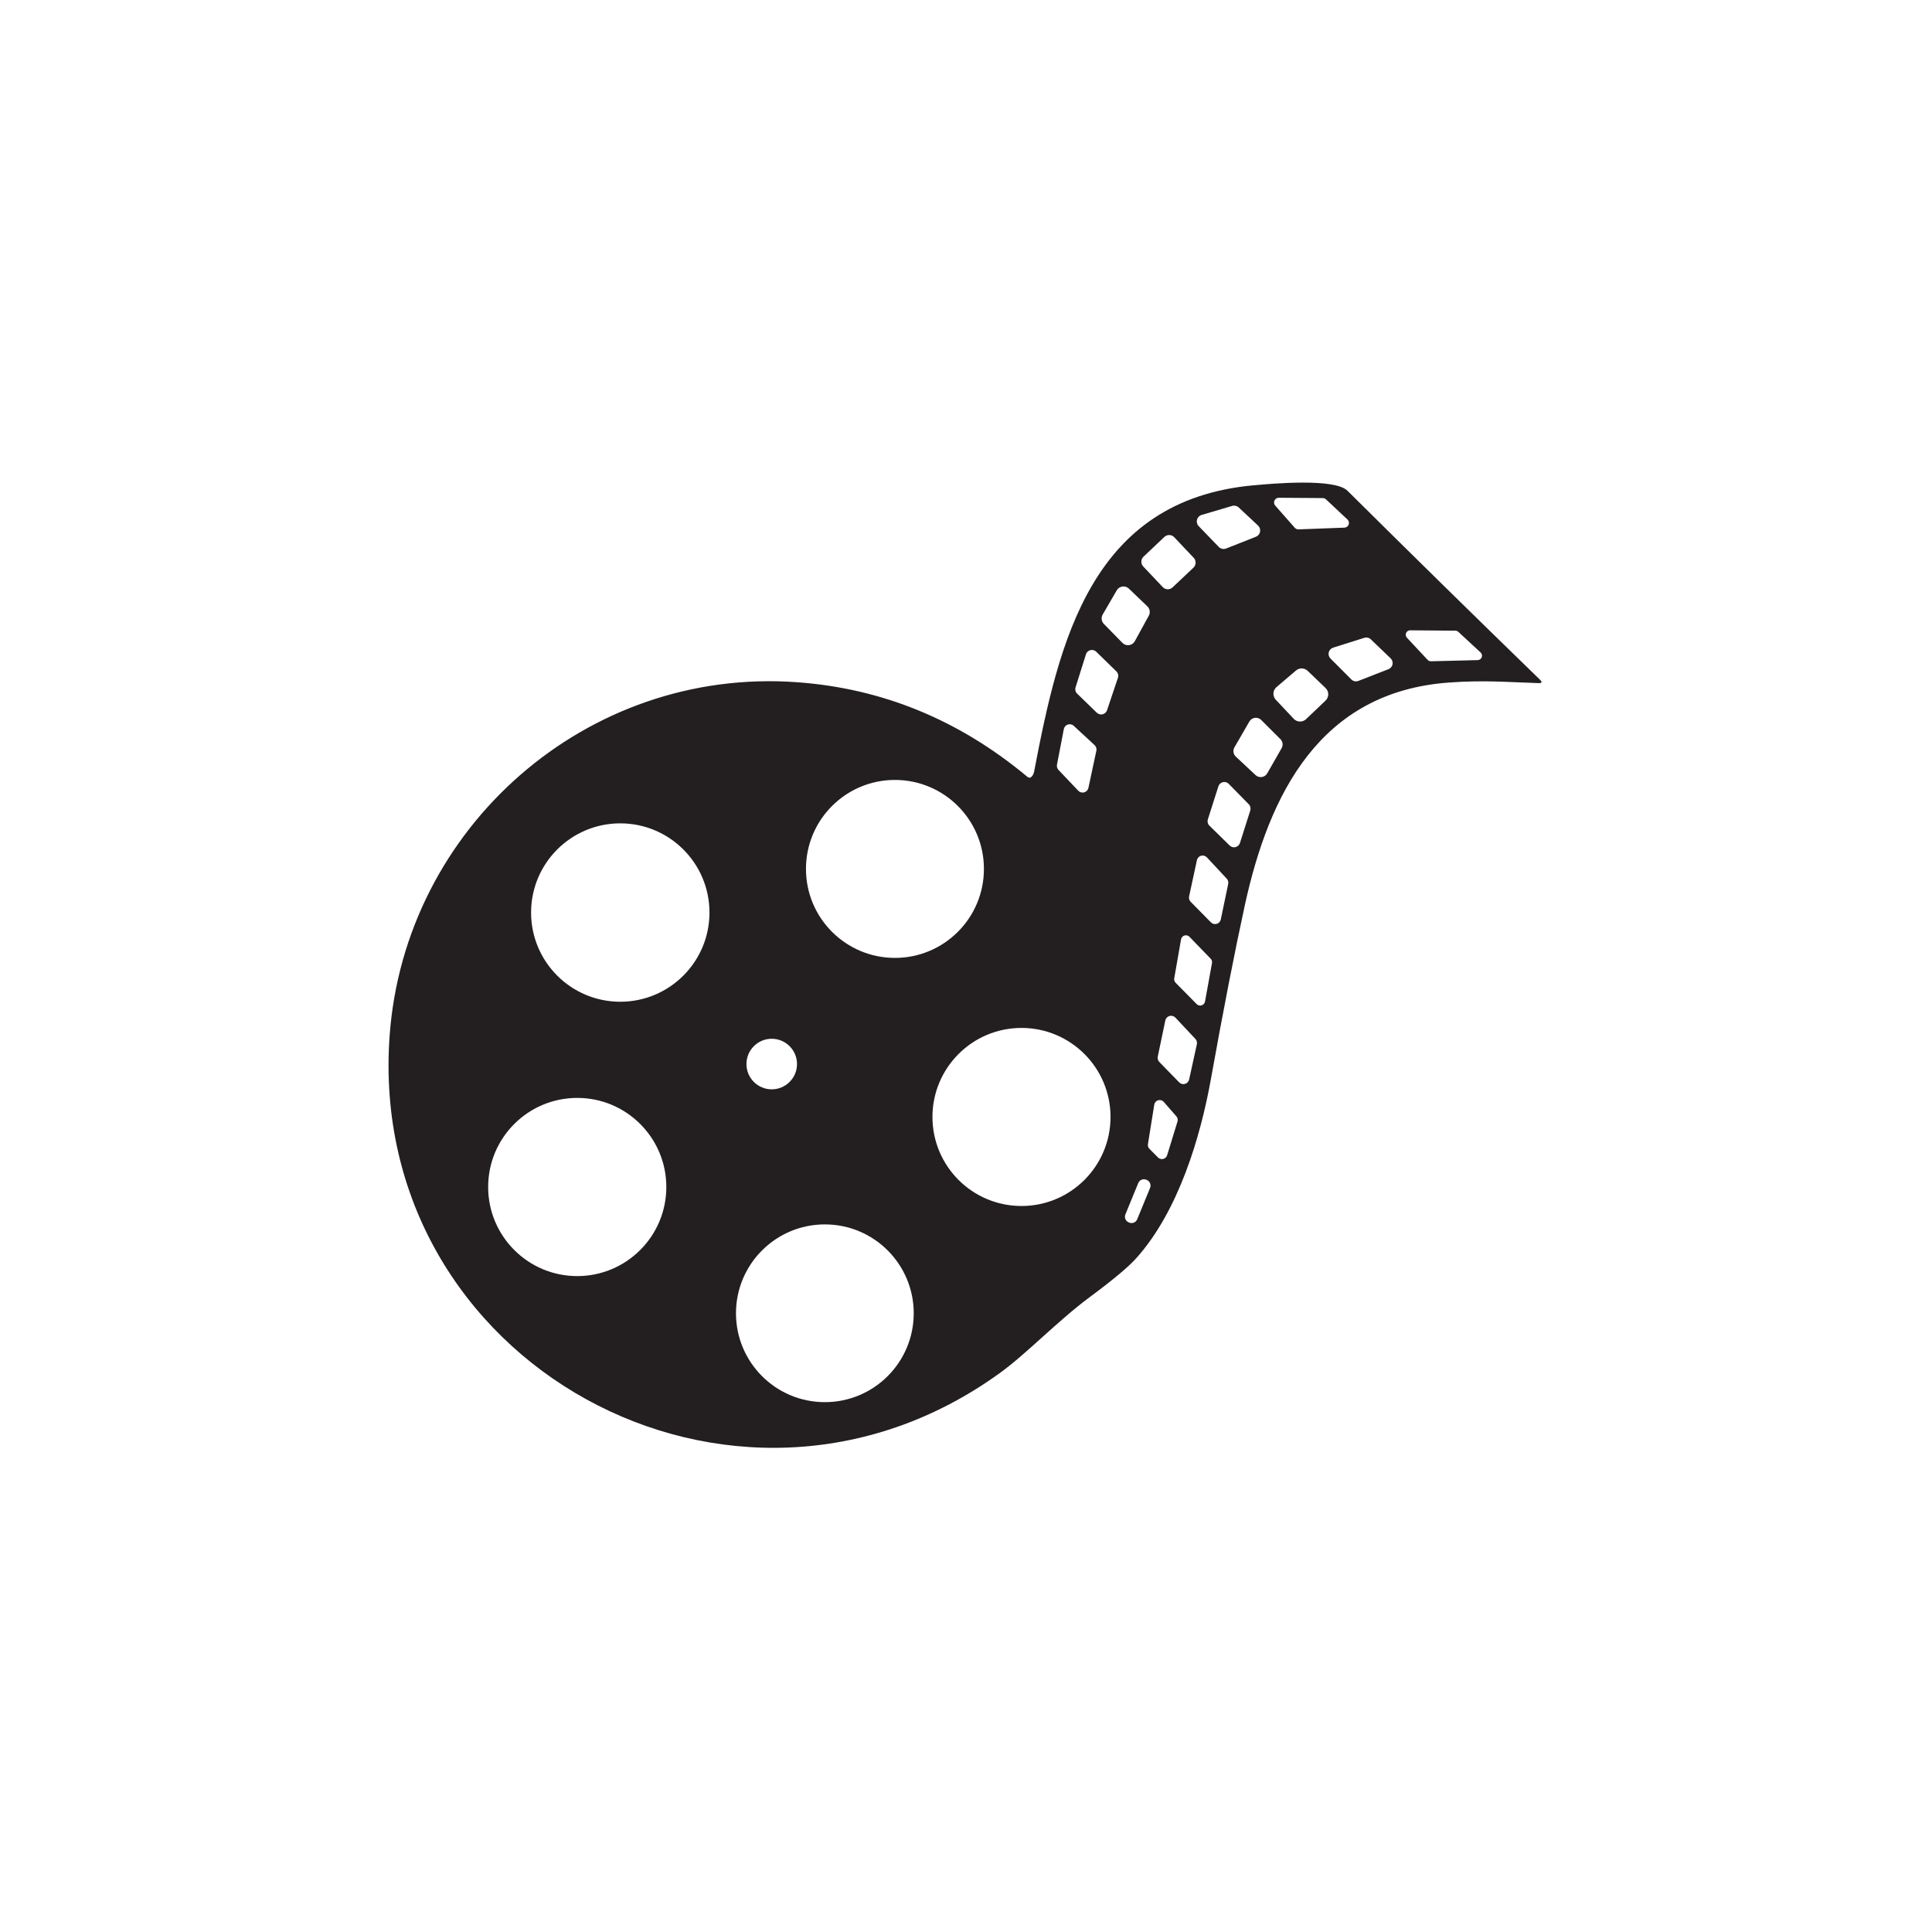
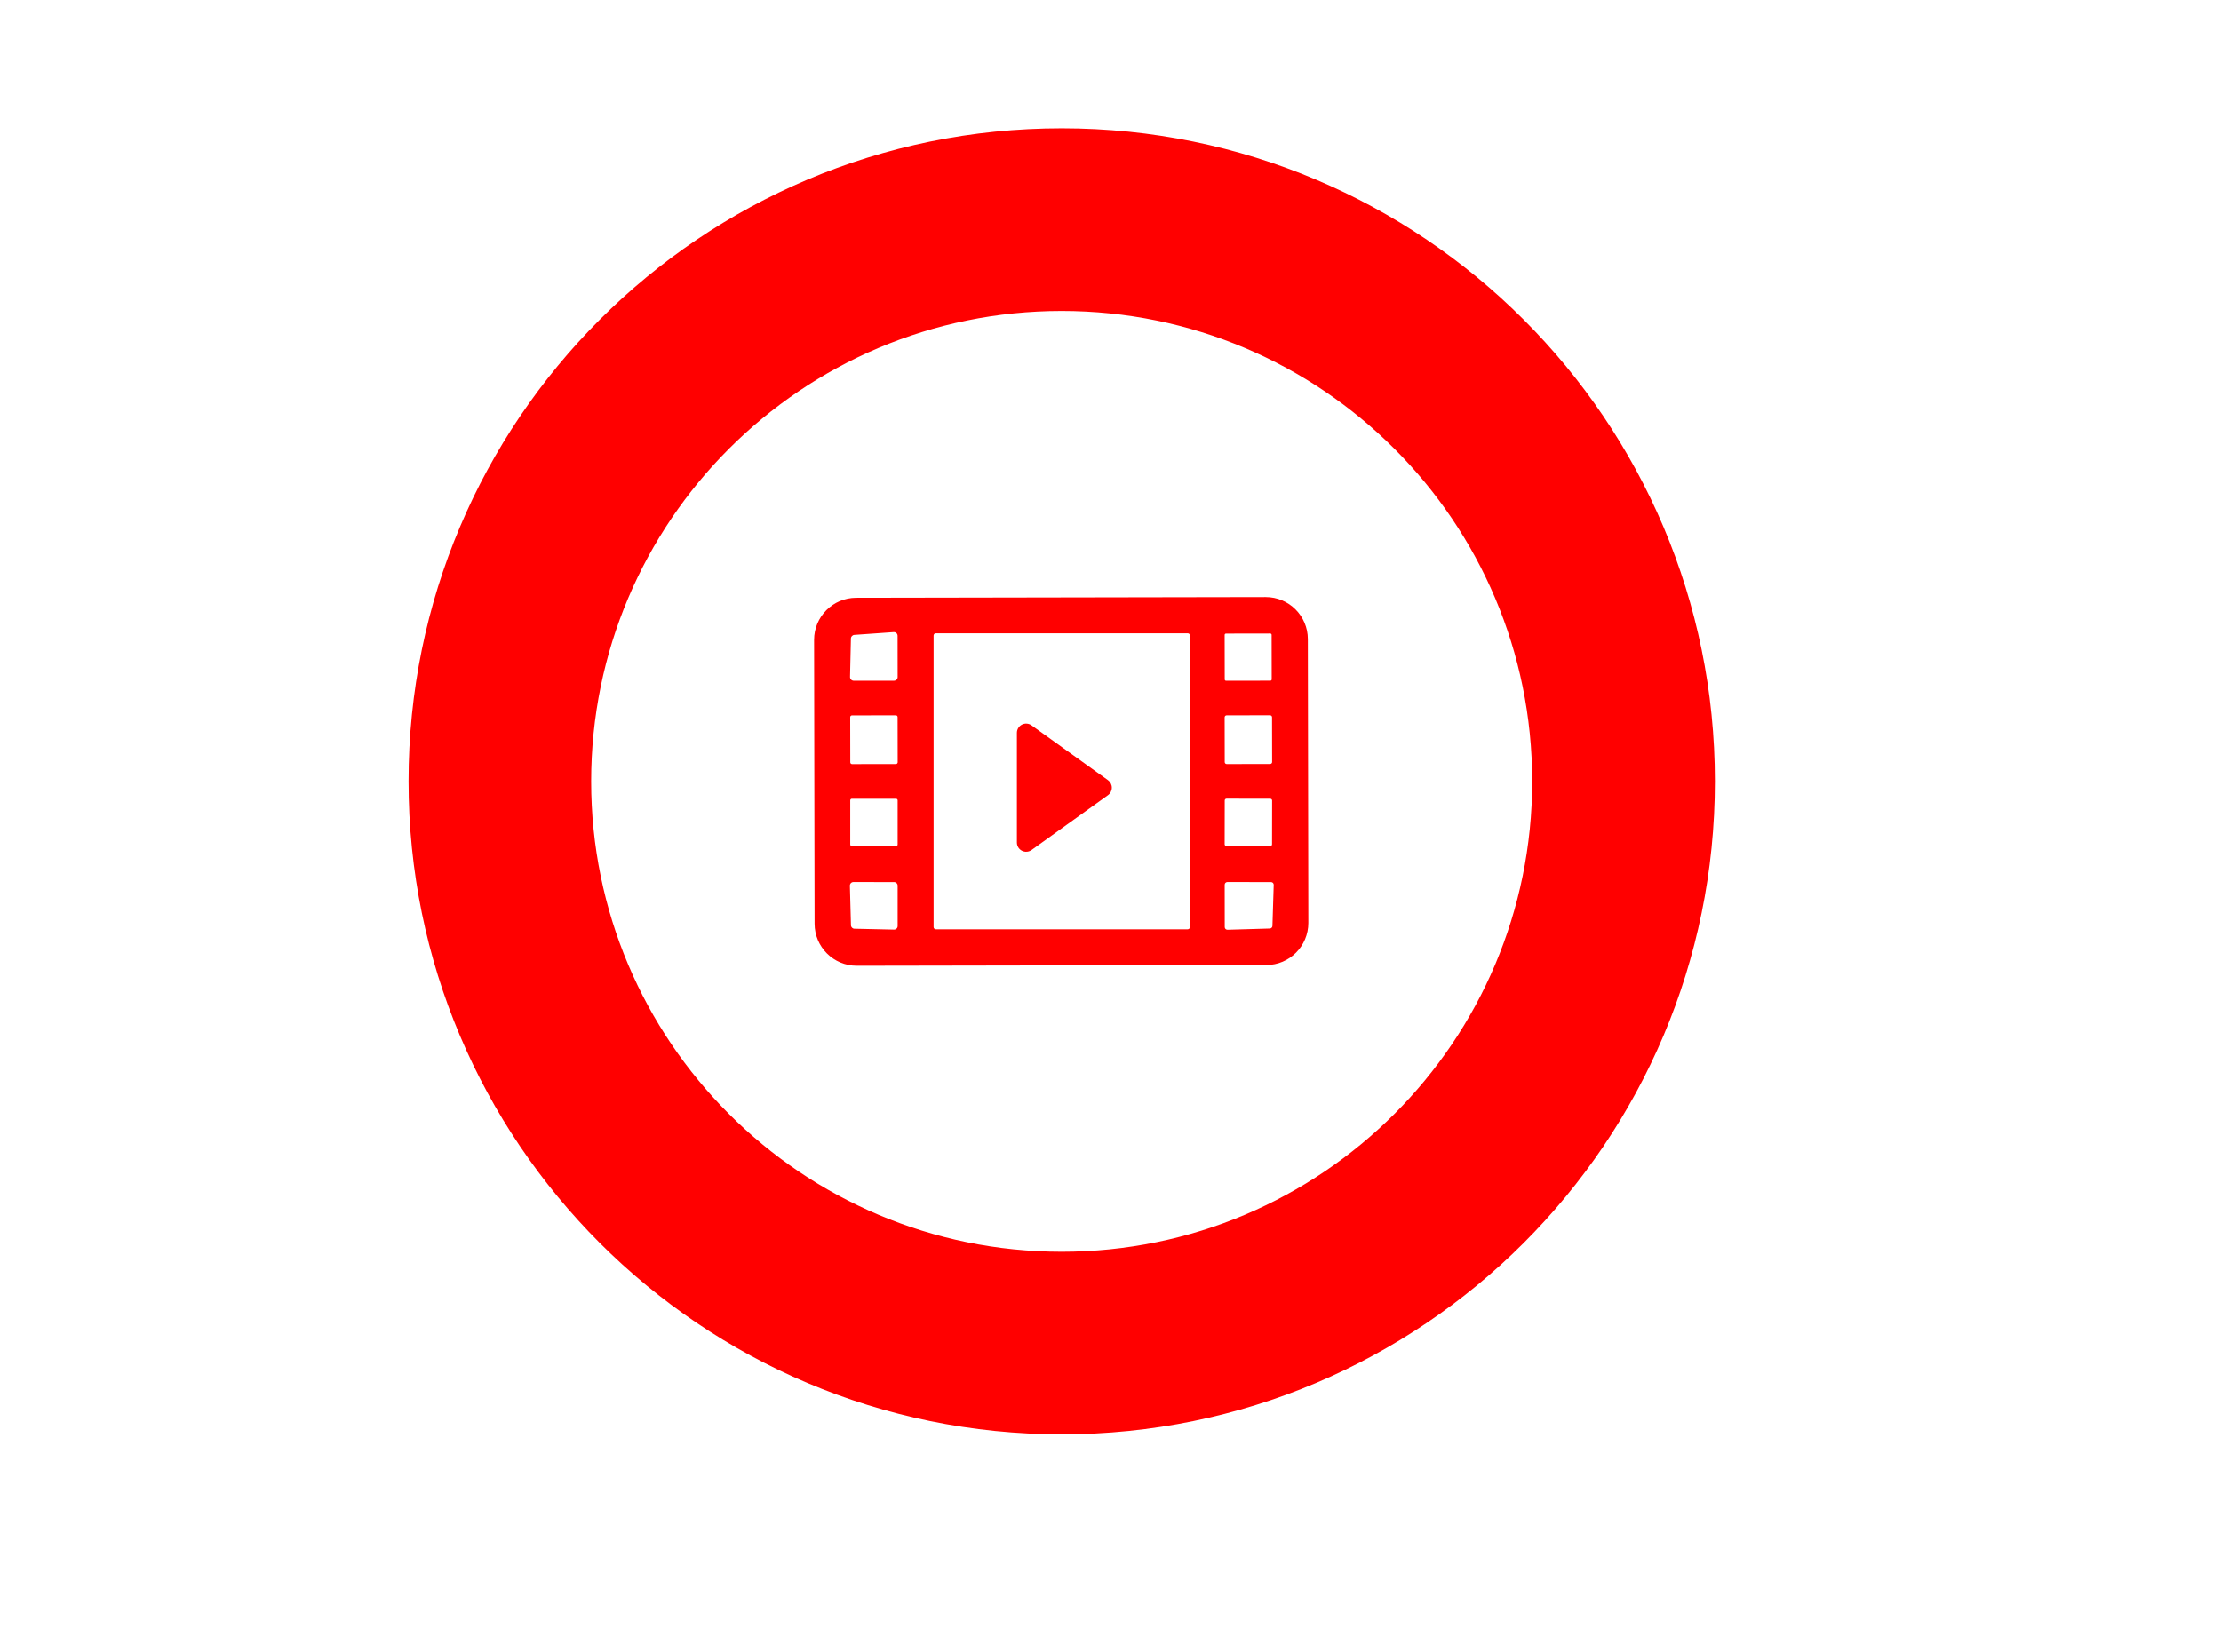
- <svg xmlns="http://www.w3.org/2000/svg" version="1.1" viewBox="0.00 0.00 360.00 360.00">
-   <path fill="#231f20" d="   M 192.24 144.71   Q 192.57 144.37 192.70 143.73   C 197.36 119.41 203.33 93.21 233.56 90.43   C 237.02 90.12 248.68 89.06 251.08 91.44   Q 268.93 109.15 286.96 126.66   Q 287.63 127.32 286.69 127.29   C 281.10 127.12 276.65 126.70 270.00 127.18   C 245.96 128.92 236.48 147.91 231.94 168.75   Q 229.08 181.88 225.64 201.04   C 223.73 211.69 219.64 225.67 211.68 234.50   Q 209.51 236.91 203.08 241.68   C 197.15 246.07 191.33 252.20 186.38 255.79   C 136.79 291.75 68.20 253.95 72.60 193.00   C 75.39 154.26 109.25 124.28 148.49 127.12   Q 172.37 128.84 191.44 144.75   Q 191.86 145.09 192.24 144.71   Z   M 250.51 98.32   A 0.88 0.88 0.0 0 0 251.08 96.80   L 247.07 93.04   A 0.88 0.88 0.0 0 0 246.48 92.81   L 238.29 92.75   A 0.88 0.88 0.0 0 0 237.62 94.21   L 241.27 98.35   A 0.88 0.88 0.0 0 0 241.97 98.64   L 250.51 98.32   Z   M 234.02 100.02   A 1.26 1.26 0.0 0 0 234.42 97.93   L 230.82 94.56   A 1.26 1.26 0.0 0 0 229.60 94.27   L 223.91 95.95   A 1.26 1.26 0.0 0 0 223.36 98.04   L 227.10 101.91   A 1.26 1.26 0.0 0 0 228.46 102.21   L 234.02 100.02   Z   M 218.801 100.104   A 1.30 1.30 0.0 0 0 216.963 100.053   L 213.083 103.722   A 1.30 1.30 0.0 0 0 213.032 105.56   L 216.659 109.396   A 1.30 1.30 0.0 0 0 218.497 109.447   L 222.377 105.778   A 1.30 1.30 0.0 0 0 222.428 103.94   L 218.801 100.104   Z   M 209.15 119.79   A 1.45 1.45 0.0 0 0 211.46 119.47   L 214.06 114.73   A 1.45 1.45 0.0 0 0 213.80 112.99   L 210.35 109.68   A 1.45 1.45 0.0 0 0 208.09 110.00   L 205.47 114.51   A 1.45 1.45 0.0 0 0 205.69 116.26   L 209.15 119.79   Z   M 275.35 123.00   A 0.82 0.82 0.0 0 0 275.89 121.58   L 271.74 117.74   A 0.82 0.82 0.0 0 0 271.19 117.52   L 262.77 117.45   A 0.82 0.82 0.0 0 0 262.16 118.83   L 266.02 122.96   A 0.82 0.82 0.0 0 0 266.64 123.22   L 275.35 123.00   Z   M 255.43 119.13   A 1.22 1.22 0.0 0 0 254.22 118.85   L 248.41 120.68   A 1.22 1.22 0.0 0 0 247.92 122.71   L 251.81 126.61   A 1.22 1.22 0.0 0 0 253.11 126.88   L 258.73 124.69   A 1.22 1.22 0.0 0 0 259.13 122.68   L 255.43 119.13   Z   M 200.42 128.07   A 1.16 1.16 0.0 0 0 200.71 129.25   L 204.37 132.80   A 1.16 1.16 0.0 0 0 206.28 132.34   L 208.31 126.30   A 1.16 1.16 0.0 0 0 208.02 125.10   L 204.27 121.44   A 1.16 1.16 0.0 0 0 202.35 121.92   L 200.42 128.07   Z   M 243.66 125.00   A 1.62 1.62 0.0 0 0 241.49 124.94   L 237.85 128.04   A 1.62 1.62 0.0 0 0 237.73 130.39   L 241.07 133.94   A 1.62 1.62 0.0 0 0 243.37 134.00   L 247.00 130.54   A 1.62 1.62 0.0 0 0 247.00 128.20   L 243.66 125.00   Z   M 233.96 144.43   A 1.40 1.40 0.0 0 0 236.13 144.10   L 238.81 139.41   A 1.40 1.40 0.0 0 0 238.58 137.72   L 235.00 134.15   A 1.40 1.40 0.0 0 0 232.80 134.45   L 230.02 139.26   A 1.40 1.40 0.0 0 0 230.27 140.98   L 233.96 144.43   Z   M 196.95 142.50   A 1.11 1.11 0.0 0 0 197.24 143.47   L 200.92 147.34   A 1.11 1.11 0.0 0 0 202.81 146.81   L 204.29 139.89   A 1.11 1.11 0.0 0 0 203.96 138.84   L 200.08 135.25   A 1.11 1.11 0.0 0 0 198.23 135.85   L 196.95 142.50   Z   M 183.34 161.91   A 16.58 16.58 0.0 0 0 166.76 145.33   A 16.58 16.58 0.0 0 0 150.18 161.91   A 16.58 16.58 0.0 0 0 166.76 178.49   A 16.58 16.58 0.0 0 0 183.34 161.91   Z   M 229.13 157.55   A 1.16 1.16 0.0 0 0 231.05 157.07   L 232.97 151.02   A 1.16 1.16 0.0 0 0 232.69 149.86   L 228.96 146.06   A 1.16 1.16 0.0 0 0 227.03 146.52   L 225.07 152.67   A 1.16 1.16 0.0 0 0 225.36 153.85   L 229.13 157.55   Z   M 132.20 170.04   A 16.62 16.62 0.0 0 0 115.58 153.42   A 16.62 16.62 0.0 0 0 98.96 170.04   A 16.62 16.62 0.0 0 0 115.58 186.66   A 16.62 16.62 0.0 0 0 132.20 170.04   Z   M 224.89 159.76   A 1.09 1.09 0.0 0 0 223.03 160.27   L 221.57 167.04   A 1.09 1.09 0.0 0 0 221.86 168.03   L 225.64 171.87   A 1.09 1.09 0.0 0 0 227.48 171.32   L 228.86 164.69   A 1.09 1.09 0.0 0 0 228.59 163.73   L 224.89 159.76   Z   M 225.84 179.44   A 0.92 0.92 0.0 0 0 225.59 178.64   L 221.64 174.56   A 0.92 0.92 0.0 0 0 220.07 175.04   L 218.80 182.30   A 0.92 0.92 0.0 0 0 219.05 183.11   L 222.98 187.10   A 0.92 0.92 0.0 0 0 224.54 186.61   L 225.84 179.44   Z   M 223.02 194.57   A 1.10 1.10 0.0 0 0 222.74 193.58   L 219.02 189.62   A 1.10 1.10 0.0 0 0 217.14 190.15   L 215.73 196.89   A 1.10 1.10 0.0 0 0 216.02 197.88   L 219.71 201.67   A 1.10 1.10 0.0 0 0 221.58 201.14   L 223.02 194.57   Z   M 206.93 208.13   A 16.59 16.59 0.0 0 0 190.34 191.54   A 16.59 16.59 0.0 0 0 173.75 208.13   A 16.59 16.59 0.0 0 0 190.34 224.72   A 16.59 16.59 0.0 0 0 206.93 208.13   Z   M 148.51 198.27   A 4.71 4.71 0.0 0 0 143.80 193.56   A 4.71 4.71 0.0 0 0 139.09 198.27   A 4.71 4.71 0.0 0 0 143.80 202.98   A 4.71 4.71 0.0 0 0 148.51 198.27   Z   M 124.16 221.18   A 16.60 16.60 0.0 0 0 107.56 204.58   A 16.60 16.60 0.0 0 0 90.96 221.18   A 16.60 16.60 0.0 0 0 107.56 237.78   A 16.60 16.60 0.0 0 0 124.16 221.18   Z   M 213.90 213.20   A 1.02 1.02 0.0 0 0 214.19 214.08   L 215.78 215.68   A 1.02 1.02 0.0 0 0 217.48 215.26   L 219.41 208.98   A 1.02 1.02 0.0 0 0 219.20 208.01   L 216.85 205.32   A 1.02 1.02 0.0 0 0 215.08 205.84   L 213.90 213.20   Z   M 214.3 221.348   A 1.14 1.14 0.0 0 0 213.678 219.861   L 213.585 219.823   A 1.14 1.14 0.0 0 0 212.098 220.445   L 209.7 226.292   A 1.14 1.14 0.0 0 0 210.322 227.779   L 210.415 227.817   A 1.14 1.14 0.0 0 0 211.902 227.195   L 214.3 221.348   Z   M 170.26 244.71   A 16.56 16.56 0.0 0 0 153.70 228.15   A 16.56 16.56 0.0 0 0 137.14 244.71   A 16.56 16.56 0.0 0 0 153.70 261.27   A 16.56 16.56 0.0 0 0 170.26 244.71   Z" />
+ <svg xmlns="http://www.w3.org/2000/svg" version="1.1" viewBox="0.00 0.00 433.00 322.00">
+   <path fill="#ff0000" d="   M 334.33 152.36   A 127.34 127.34 0.0 0 1 206.99 279.70   A 127.34 127.34 0.0 0 1 79.65 152.36   A 127.34 127.34 0.0 0 1 206.99 25.02   A 127.34 127.34 0.0 0 1 334.33 152.36   Z   M 298.71 152.37   A 91.73 91.73 0.0 0 0 206.98 60.64   A 91.73 91.73 0.0 0 0 115.25 152.37   A 91.73 91.73 0.0 0 0 206.98 244.10   A 91.73 91.73 0.0 0 0 298.71 152.37   Z" />
+   <path fill="#ff0000" d="   M 255.068 179.966   A 8.21 8.21 0.0 0 1 246.873 188.19   L 167.033 188.33   A 8.21 8.21 0.0 0 1 158.808 180.134   L 158.712 124.794   A 8.21 8.21 0.0 0 1 166.907 116.57   L 246.747 116.43   A 8.21 8.21 0.0 0 1 254.972 124.626   L 255.068 179.966   Z   M 166.56 123.81   A 0.72 0.72 0.0 0 0 165.89 124.52   L 165.72 132.01   A 0.72 0.72 0.0 0 0 166.44 132.75   L 174.28 132.75   A 0.72 0.72 0.0 0 0 175.00 132.03   L 174.99 123.99   A 0.72 0.72 0.0 0 0 174.22 123.27   L 166.56 123.81   Z   M 231.99 123.94   A 0.44 0.44 0.0 0 0 231.55 123.50   L 182.45 123.50   A 0.44 0.44 0.0 0 0 182.01 123.94   L 182.01 180.78   A 0.44 0.44 0.0 0 0 182.45 181.22   L 231.55 181.22   A 0.44 0.44 0.0 0 0 231.99 180.78   L 231.99 123.94   Z   M 247.912 123.802   A 0.26 0.26 0.0 0 0 247.652 123.543   L 239.012 123.558   A 0.26 0.26 0.0 0 0 238.752 123.818   L 238.768 132.498   A 0.26 0.26 0.0 0 0 239.028 132.757   L 247.668 132.743   A 0.26 0.26 0.0 0 0 247.928 132.482   L 247.912 123.802   Z   M 174.992 139.832   A 0.34 0.34 0.0 0 0 174.652 139.493   L 166.092 139.507   A 0.34 0.34 0.0 0 0 165.752 139.848   L 165.768 148.668   A 0.34 0.34 0.0 0 0 166.108 149.007   L 174.668 148.993   A 0.34 0.34 0.0 0 0 175.008 148.652   L 174.992 139.832   Z   M 247.992 139.862   A 0.38 0.38 0.0 0 0 247.612 139.483   L 239.132 139.497   A 0.38 0.38 0.0 0 0 238.752 139.878   L 238.768 148.618   A 0.38 0.38 0.0 0 0 239.148 148.997   L 247.628 148.983   A 0.38 0.38 0.0 0 0 248.008 148.602   L 247.992 139.862   Z   M 175.00 156.07   A 0.31 0.31 0.0 0 0 174.69 155.76   L 166.07 155.76   A 0.31 0.31 0.0 0 0 165.76 156.07   L 165.76 164.69   A 0.31 0.31 0.0 0 0 166.07 165.00   L 174.69 165.00   A 0.31 0.31 0.0 0 0 175.00 164.69   L 175.00 156.07   Z   M 248.007 156.108   A 0.35 0.35 0.0 0 0 247.658 155.757   L 239.118 155.743   A 0.35 0.35 0.0 0 0 238.768 156.092   L 238.753 164.632   A 0.35 0.35 0.0 0 0 239.102 164.982   L 247.642 164.997   A 0.35 0.35 0.0 0 0 247.993 164.648   L 248.007 156.108   Z   M 165.90 180.44   A 0.69 0.69 0.0 0 0 166.58 181.11   L 174.30 181.28   A 0.69 0.69 0.0 0 0 175.00 180.59   L 175.00 172.70   A 0.69 0.69 0.0 0 0 174.31 172.01   L 166.38 172.00   A 0.69 0.69 0.0 0 0 165.69 172.71   L 165.90 180.44   Z   M 239.28 172.00   A 0.52 0.52 0.0 0 0 238.76 172.52   L 238.77 180.79   A 0.52 0.52 0.0 0 0 239.30 181.31   L 247.56 181.07   A 0.52 0.52 0.0 0 0 248.07 180.57   L 248.32 172.55   A 0.52 0.52 0.0 0 0 247.80 172.01   L 239.28 172.00   Z" />
+   <path fill="#ff0000" d="   M 201.10 141.44   L 216.01 152.14   A 1.80 1.80 0.0 0 1 216.01 155.06   L 201.10 165.76   A 1.80 1.80 0.0 0 1 198.25 164.30   L 198.25 142.90   A 1.80 1.80 0.0 0 1 201.10 141.44   Z" />
</svg>
